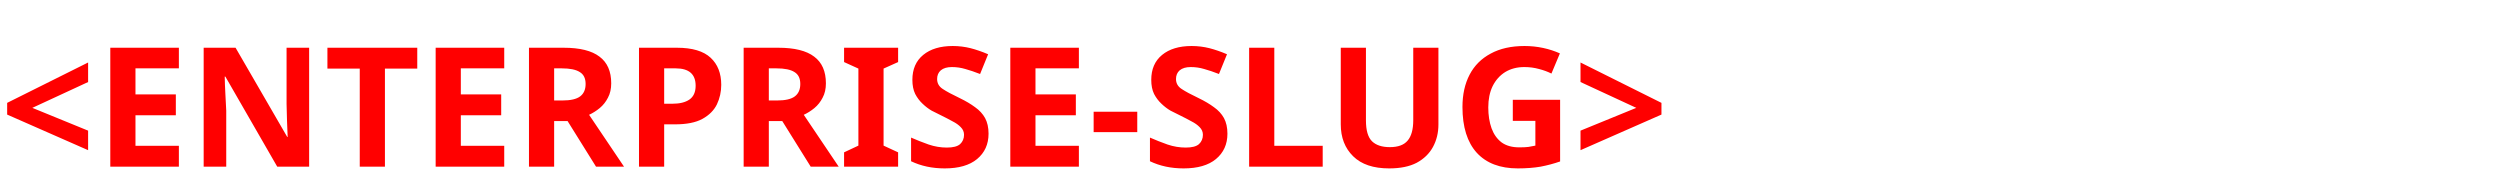
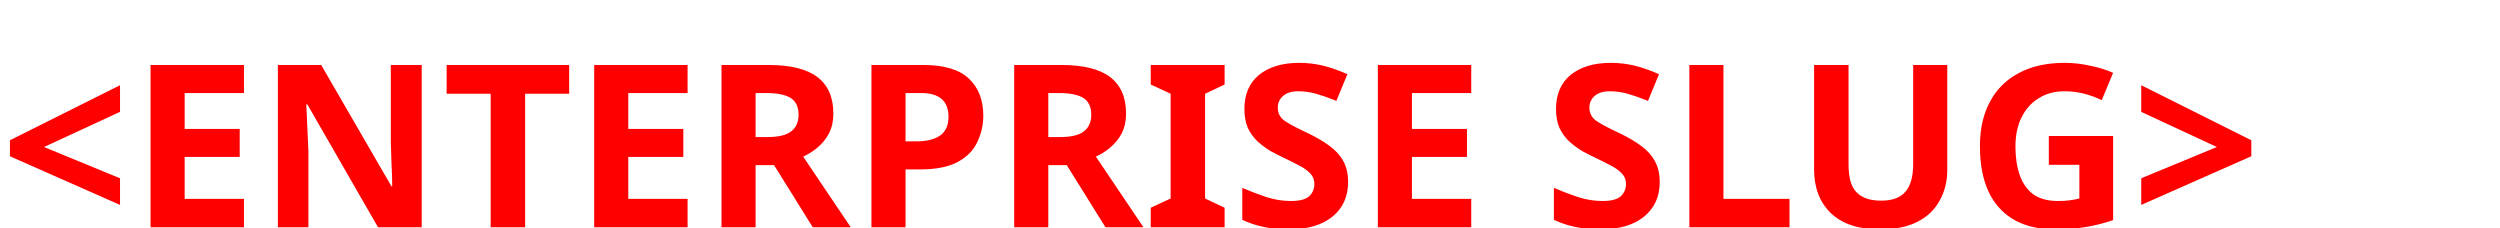
- <svg xmlns="http://www.w3.org/2000/svg" width="200" viewBox="0 0 180 14">
+ <svg xmlns="http://www.w3.org/2000/svg" width="200" viewBox="0 0 110 10">
  <style>
-     .my-text {
-       font-family: sans-serif;
-       /* font-size: 12px; */
-       fill: #ff0000; /* Red color */
-       font-weight: bold;
-     }
-   </style>
-   <text y="12" x="0" class="my-text">&lt;ENTERPRISE-SLUG&gt;</text>
+         .my-text {
+             font-family: sans-serif;
+             font-size: 10px;
+             fill: #ff0000; /* Red color */
+             font-weight: bold;
+         }
+     </style>
+   <text y="10" x="0" class="my-text">&lt;ENTERPRISE SLUG&gt;</text>
</svg>
